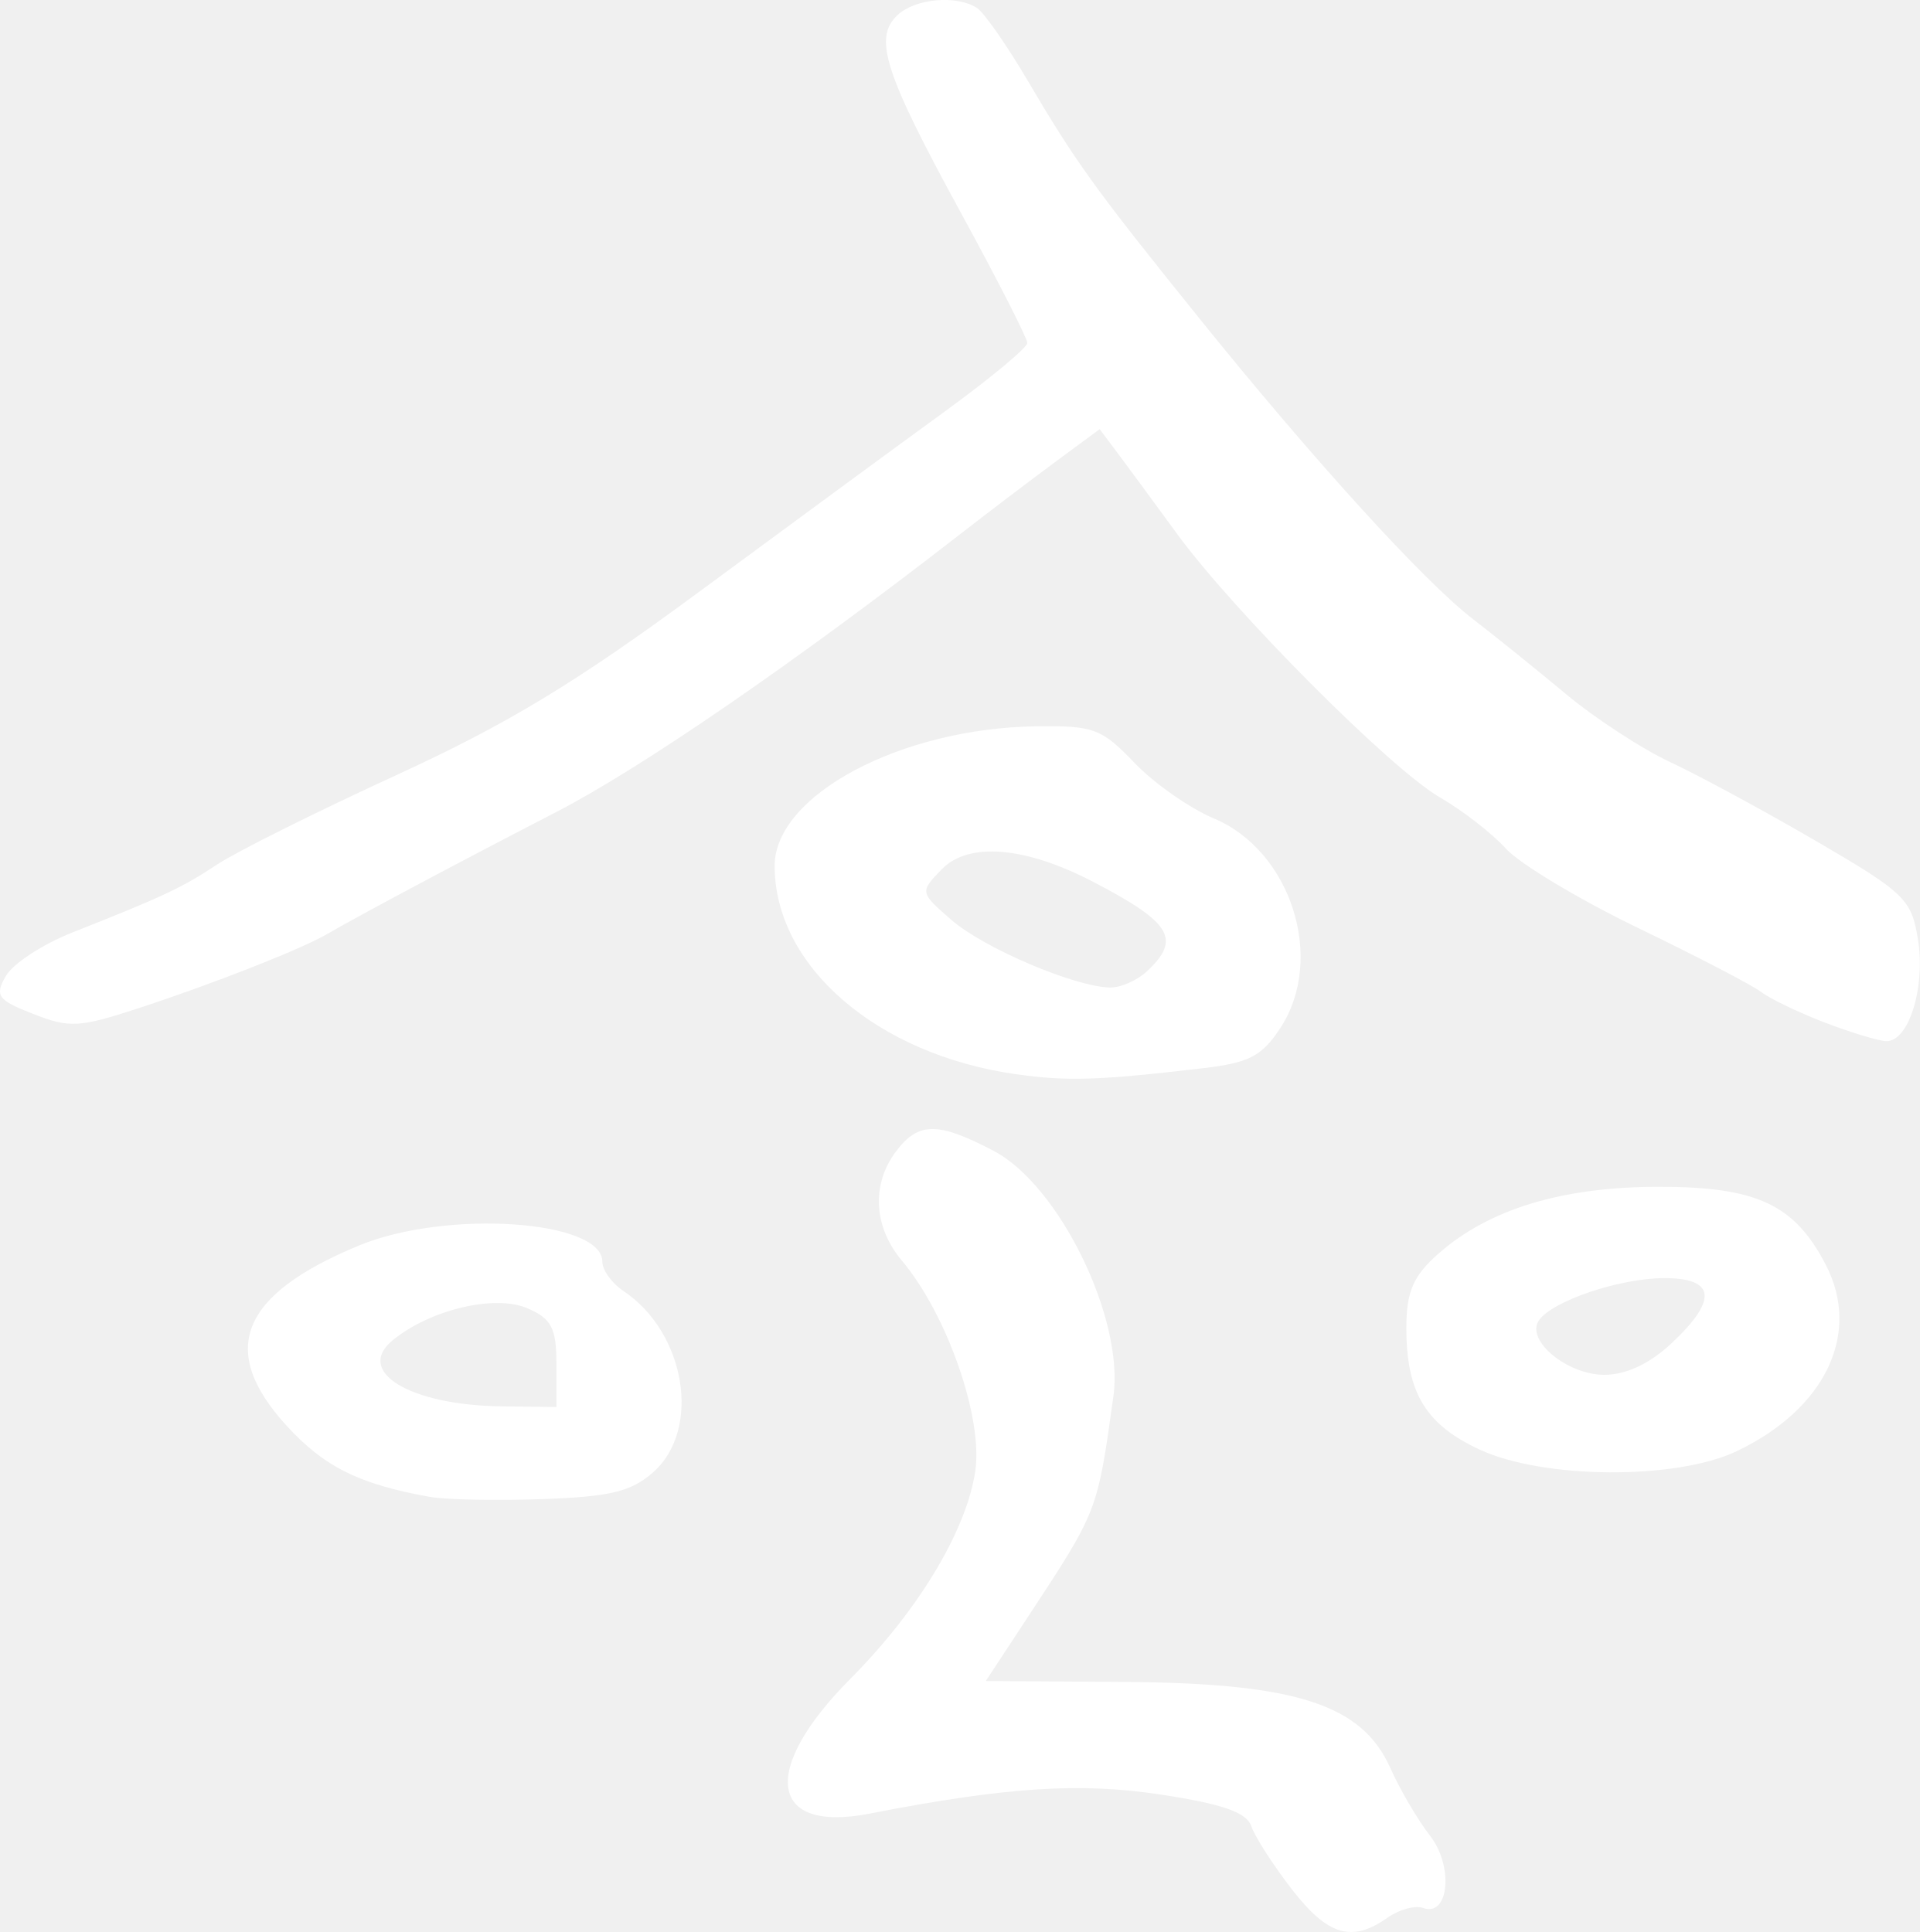
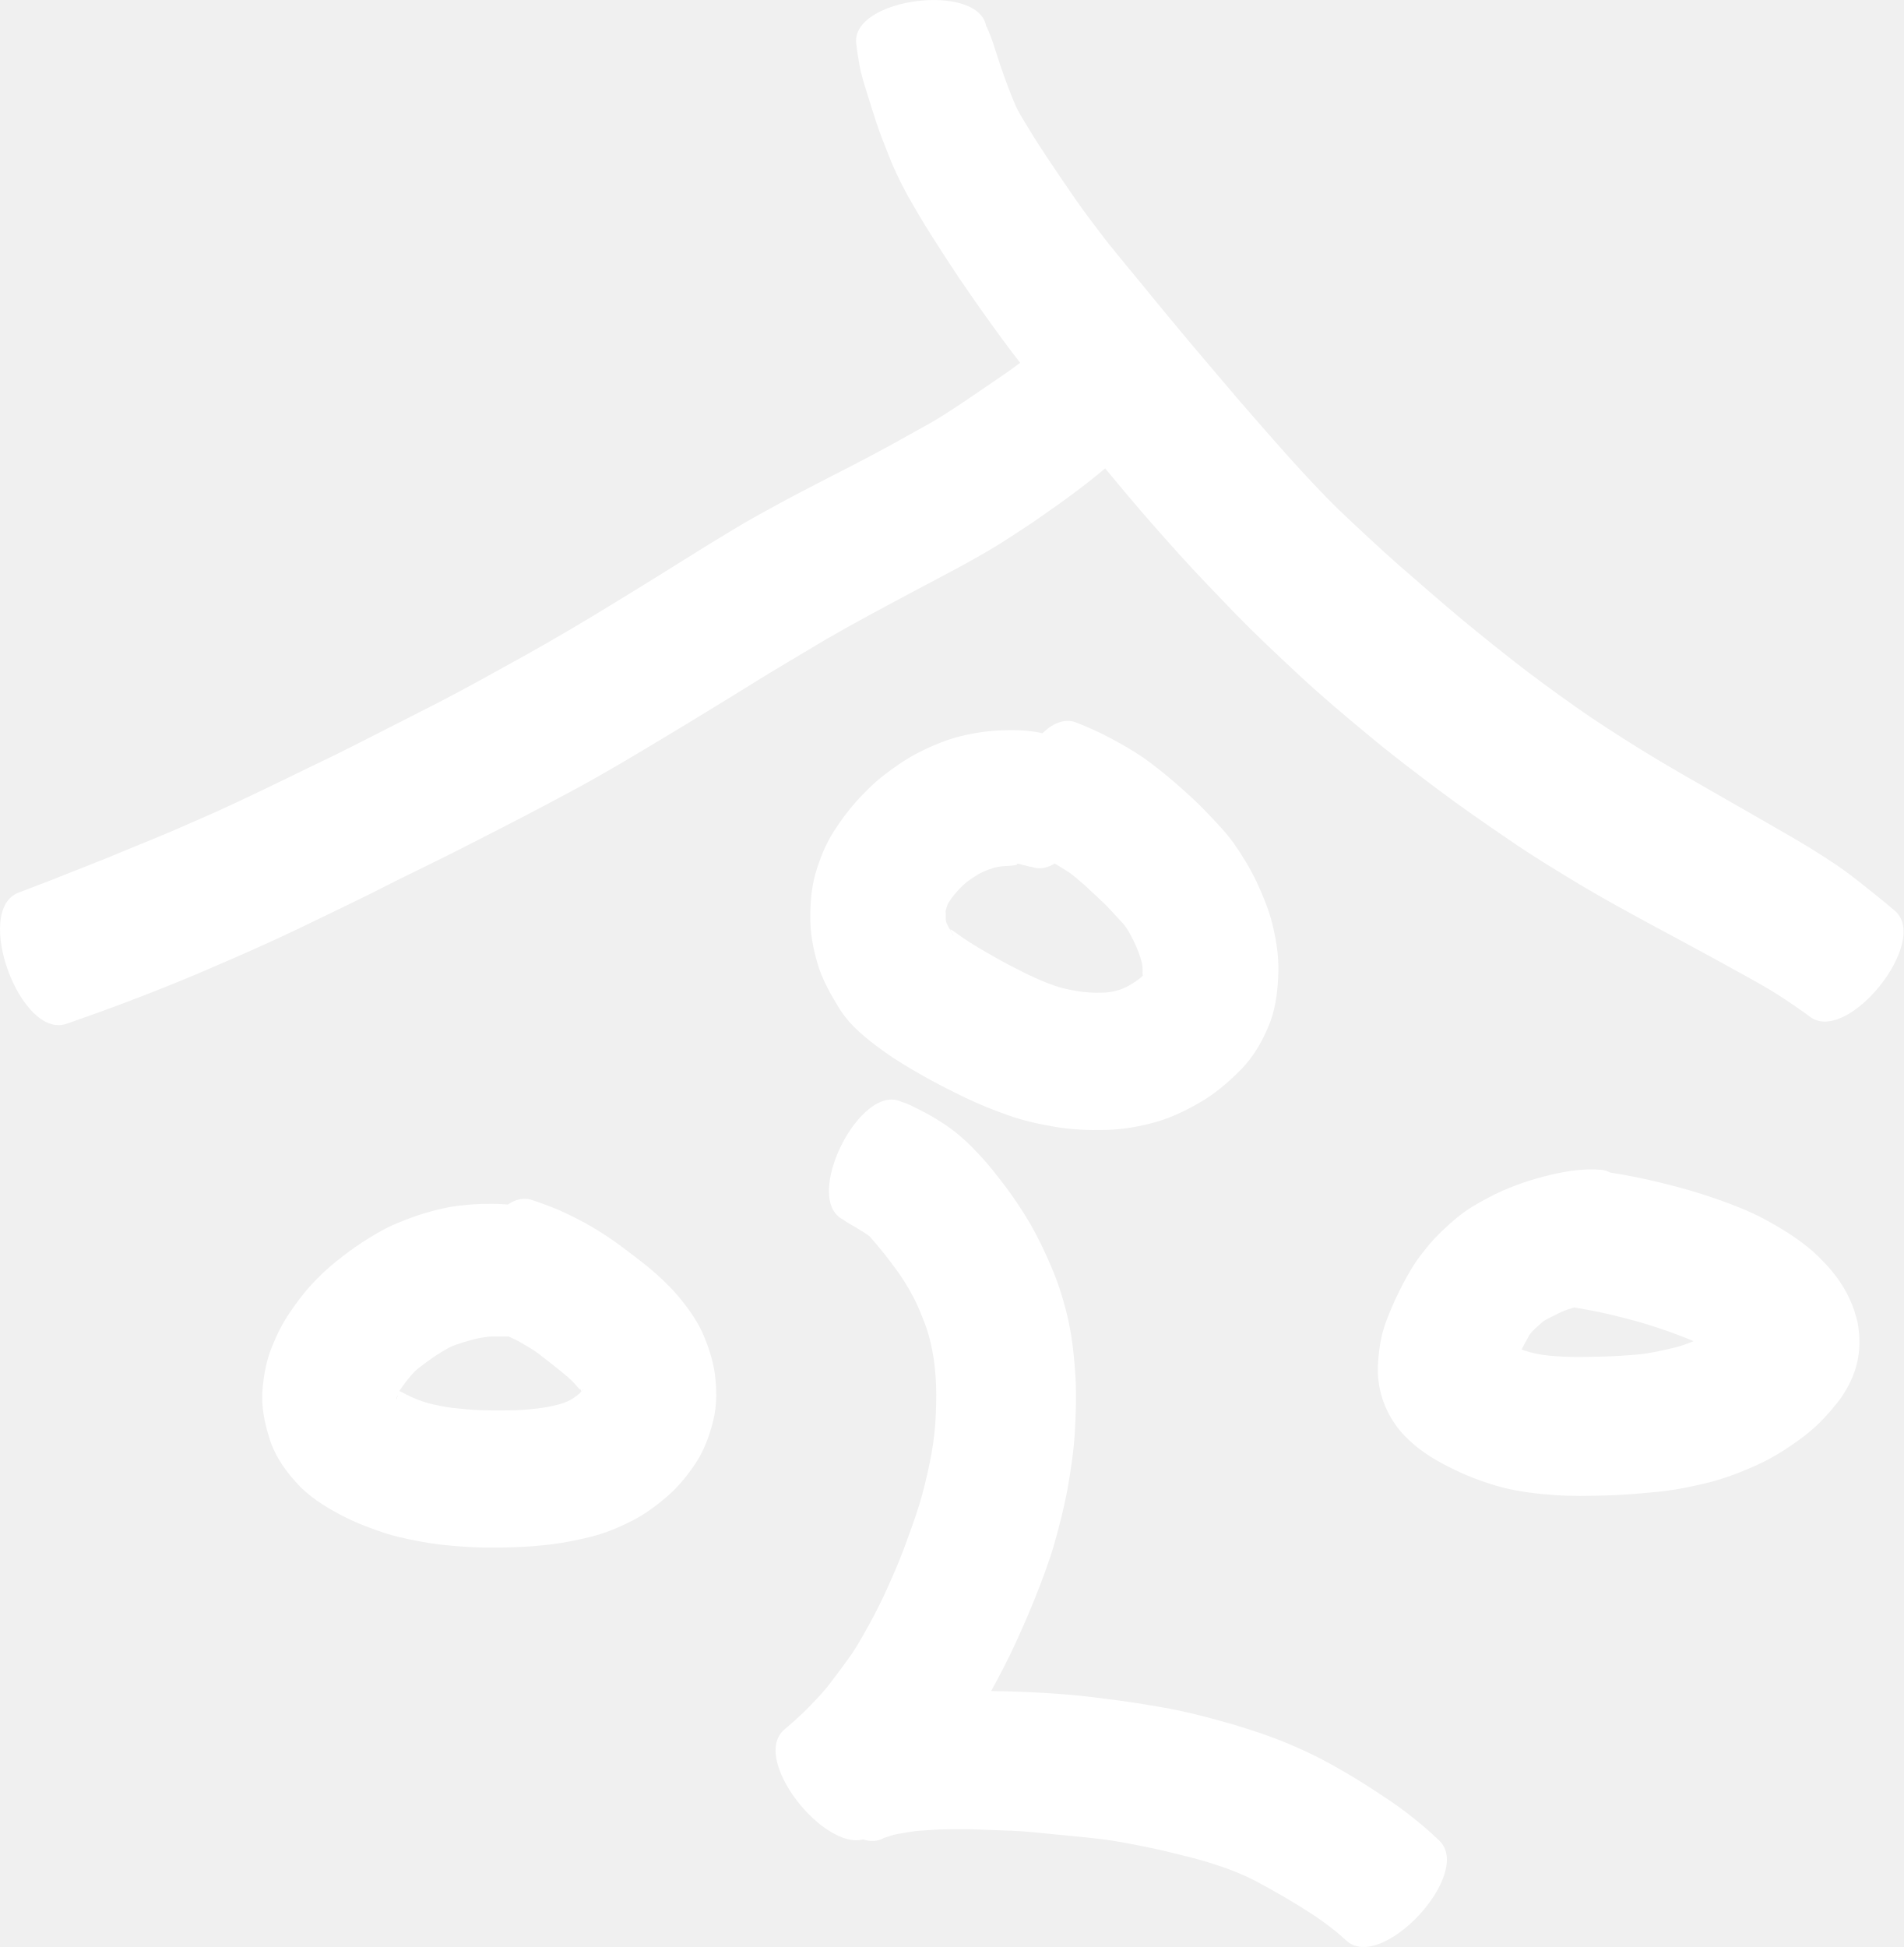
- <svg xmlns="http://www.w3.org/2000/svg" width="153.705mm" height="154.706mm" viewBox="0 0 153.705 154.706" version="1.1" id="svg5" xml:space="preserve">
+ <svg xmlns="http://www.w3.org/2000/svg" width="155.704mm" height="159.243mm" viewBox="0 0 155.704 159.243" version="1.1" id="svg5" xml:space="preserve">
  <defs id="defs2" />
-   <g id="layer1" transform="translate(1673.365,915.56)">
-     <path style="fill:#ffffff;fill-opacity:1;stroke:none;stroke-width:0.889;stroke-opacity:1" d="m -1569.93,-764.263 c -1.502,-1.941 -2.963,-4.21 -3.246,-5.044 -0.38,-1.121 -2.241,-1.781 -7.159,-2.538 -6.542,-1.007 -12.444,-0.625 -23.421,1.513 -8.057,1.57 -8.774,-3.51 -1.524,-10.8 5.434,-5.465 9.272,-11.84 9.993,-16.597 0.646,-4.265 -2.243,-12.568 -5.875,-16.888 -2.268,-2.698 -2.453,-6.09 -0.477,-8.73 1.791,-2.393 3.362,-2.403 7.835,-0.051 5.25,2.761 10.448,13.422 9.579,19.647 -1.301,9.316 -1.217,9.1 -6.946,17.819 l -3.272,4.98 11.088,0.074 c 13.749,0.091 19.024,1.798 21.298,6.889 0.777,1.739 2.205,4.175 3.173,5.413 1.913,2.445 1.531,6.543 -0.541,5.799 -0.643,-0.231 -1.933,0.122 -2.868,0.784 -2.831,2.007 -4.773,1.429 -7.638,-2.27 z m -69.003,-31.43 c -5.666,-1.012 -8.467,-2.402 -11.479,-5.694 -5.521,-6.035 -3.732,-10.498 5.787,-14.438 6.978,-2.888 19.485,-2.053 19.485,1.301 0,0.666 0.757,1.717 1.683,2.336 5,3.34 6.268,11.108 2.373,14.531 -1.756,1.543 -3.432,1.948 -8.858,2.139 -3.68,0.129 -7.726,0.05 -8.991,-0.176 z m 10.115,-10.657 c 0,-2.873 -0.397,-3.629 -2.344,-4.459 -2.604,-1.11 -7.776,0.122 -10.756,2.563 -3.077,2.52 1.353,5.209 8.732,5.301 l 4.368,0.055 z m 73.927,6.872 c -4.344,-2.012 -5.881,-4.559 -5.881,-9.745 0,-2.886 0.54,-4.15 2.529,-5.915 4.052,-3.598 9.934,-5.389 17.701,-5.389 7.822,0 10.837,1.409 13.345,6.235 2.855,5.493 0,11.527 -7.101,14.926 -4.831,2.318 -15.47,2.26 -20.592,-0.112 z m 15.339,-8.508 c 3.724,-3.485 3.538,-5.228 -0.56,-5.228 -3.584,0 -9.03,1.844 -10.063,3.408 -1.046,1.583 2.286,4.335 5.248,4.335 1.744,0 3.63,-0.883 5.375,-2.515 z m -52.484,-21.558 c -11.121,-1.578 -19.31,-8.65 -19.31,-16.676 0,-5.654 10.083,-11.034 20.958,-11.181 4.575,-0.062 5.227,0.181 7.839,2.917 1.567,1.642 4.432,3.649 6.367,4.461 6.183,2.595 8.939,11.229 5.344,16.745 -1.491,2.288 -2.506,2.821 -6.203,3.254 -8.413,0.985 -10.875,1.064 -14.995,0.479 z m 10.509,-8.251 c 2.746,-2.569 1.953,-3.884 -4.314,-7.151 -5.447,-2.84 -9.991,-3.215 -12.132,-1.001 -1.763,1.823 -1.758,1.849 0.797,4.066 2.592,2.249 9.804,5.324 12.662,5.398 0.849,0.023 2.194,-0.568 2.989,-1.312 z m 54.213,4.1 c -2.08,-0.802 -4.356,-1.898 -5.057,-2.436 -0.701,-0.538 -5.139,-2.847 -9.863,-5.13 -4.724,-2.283 -9.482,-5.141 -10.575,-6.351 -1.093,-1.21 -3.473,-3.057 -5.289,-4.105 -3.926,-2.265 -16.517,-14.902 -21.08,-21.159 -1.778,-2.438 -3.889,-5.308 -4.69,-6.377 l -1.457,-1.944 -3.586,2.65 c -1.972,1.458 -5.386,4.05 -7.586,5.761 -13.088,10.179 -25.492,18.715 -32.321,22.242 -7.823,4.04 -15.799,8.289 -18.39,9.797 -2.066,1.202 -8.979,3.921 -14.972,5.888 -4.84,1.589 -5.604,1.633 -8.527,0.49 -2.85,-1.114 -3.096,-1.455 -2.191,-3.037 0.561,-0.98 2.949,-2.545 5.308,-3.477 7.309,-2.889 8.798,-3.589 11.645,-5.474 1.517,-1.005 7.952,-4.213 14.3,-7.129 8.94,-4.107 14.431,-7.435 24.367,-14.767 7.055,-5.205 15.827,-11.646 19.493,-14.312 3.667,-2.666 6.667,-5.156 6.667,-5.532 0,-0.377 -2.426,-5.13 -5.392,-10.562 -6.059,-11.1 -6.943,-13.874 -4.999,-15.693 1.416,-1.325 4.678,-1.625 6.346,-0.584 0.556,0.348 2.38,2.955 4.052,5.794 3.881,6.589 5.397,8.69 13.733,19.037 9.135,11.338 17.997,21.083 21.913,24.098 1.76,1.354 5.113,4.059 7.451,6.009 2.338,1.951 6.114,4.415 8.389,5.475 2.276,1.061 7.541,3.912 11.701,6.337 7.058,4.114 7.6,4.639 8.113,7.86 0.614,3.849 -0.752,8.208 -2.55,8.135 -0.645,-0.026 -2.874,-0.704 -4.955,-1.506 z" id="path2861-6" />
+   <g id="layer2" transform="translate(1971.308,601.4514)">
+     <g id="g232" transform="translate(-296.06,317.5)" style="fill:#ffffff;fill-opacity:1">
+       <path style="fill:#ffffff;fill-opacity:1;stroke:none;stroke-width:22.437;stroke-dasharray:none;stroke-opacity:1" id="path125" d="m -1605.208,-915.378 c 0.062,0.599 0.164,1.19 0.265,1.784 0.147,0.777 0.388,1.53 0.62,2.285 0.248,0.771 0.487,1.546 0.735,2.317 0.298,0.909 0.655,1.796 1.007,2.685 0.435,1.139 0.97,2.233 1.55,3.305 0.644,1.138 1.308,2.264 2.007,3.368 0.738,1.16 1.484,2.315 2.249,3.458 0.882,1.292 1.774,2.577 2.693,3.843 1.066,1.49 2.178,2.947 3.312,4.386 1.215,1.538 2.451,3.059 3.695,4.574 1.312,1.625 2.636,3.24 3.982,4.837 1.405,1.681 2.859,3.32 4.325,4.948 1.476,1.638 3.019,3.213 4.541,4.808 1.665,1.707 3.405,3.339 5.149,4.965 1.838,1.715 3.759,3.337 5.696,4.938 1.877,1.573 3.829,3.052 5.785,4.524 1.876,1.404 3.806,2.735 5.74,4.057 1.913,1.327 3.908,2.527 5.899,3.73 1.878,1.125 3.804,2.166 5.726,3.214 1.681,0.905 3.364,1.804 5.038,2.721 1.365,0.76 2.745,1.495 4.101,2.271 0.887,0.507 1.743,1.062 2.585,1.639 0.425,0.288 0.843,0.586 1.257,0.891 3.066,2.455 10.009,-6.217 6.943,-8.672 v 0 c -0.487,-0.413 -0.978,-0.82 -1.476,-1.22 -1.03,-0.826 -2.056,-1.662 -3.144,-2.413 -1.452,-0.984 -2.95,-1.895 -4.474,-2.762 -1.667,-0.967 -3.341,-1.92 -5.013,-2.878 -1.788,-1.02 -3.575,-2.042 -5.343,-3.097 -1.796,-1.076 -3.559,-2.207 -5.304,-3.365 -1.771,-1.21 -3.51,-2.468 -5.224,-3.758 -1.799,-1.377 -3.564,-2.798 -5.314,-4.236 -1.787,-1.498 -3.544,-3.031 -5.304,-4.562 -1.627,-1.443 -3.215,-2.928 -4.792,-4.426 -1.443,-1.4 -2.802,-2.884 -4.153,-4.373 -1.385,-1.55 -2.749,-3.119 -4.112,-4.688 -1.323,-1.549 -2.635,-3.106 -3.953,-4.658 -1.217,-1.465 -2.442,-2.924 -3.64,-4.405 -1.071,-1.309 -2.159,-2.604 -3.212,-3.927 -0.847,-1.108 -1.698,-2.213 -2.494,-3.358 -0.736,-1.07 -1.472,-2.139 -2.191,-3.22 -0.598,-0.893 -1.181,-1.794 -1.732,-2.716 -0.385,-0.645 -0.813,-1.271 -1.088,-1.974 -0.285,-0.66 -0.527,-1.336 -0.785,-2.007 -0.244,-0.686 -0.484,-1.374 -0.698,-2.071 -0.185,-0.581 -0.367,-1.167 -0.61,-1.727 -0.028,-0.052 -0.253,-0.681 -0.203,-0.363 -0.47,-3.763 -11.113,-2.432 -10.643,1.33 z" />
+       <path style="fill:#ffffff;fill-opacity:1;stroke:none;stroke-width:22.437;stroke-dasharray:none;stroke-opacity:1" id="path126" d="m -1587.572,-892.796 c -0.223,0.141 -0.452,0.36 -0.678,0.536 -0.374,0.326 -0.751,0.648 -1.119,0.981 -0.371,0.332 -0.73,0.678 -1.121,0.987 -0.494,0.372 -0.971,0.767 -1.47,1.133 -0.649,0.486 -1.317,0.943 -1.988,1.398 -0.851,0.572 -1.692,1.16 -2.544,1.73 -0.888,0.586 -1.771,1.18 -2.697,1.704 -1.054,0.587 -2.107,1.174 -3.163,1.758 -1.097,0.605 -2.205,1.186 -3.317,1.762 -1.232,0.631 -2.466,1.256 -3.69,1.901 -1.347,0.695 -2.678,1.42 -4.003,2.157 -1.377,0.77 -2.718,1.602 -4.064,2.424 -1.269,0.773 -2.52,1.574 -3.783,2.356 -1.217,0.749 -2.429,1.505 -3.65,2.248 -1.197,0.734 -2.398,1.461 -3.607,2.175 -1.218,0.717 -2.443,1.42 -3.675,2.112 -1.244,0.694 -2.494,1.379 -3.741,2.068 -1.176,0.652 -2.365,1.281 -3.558,1.901 -1.203,0.616 -2.409,1.224 -3.613,1.839 -1.185,0.596 -2.366,1.202 -3.549,1.802 -1.171,0.597 -2.359,1.162 -3.544,1.731 -1.207,0.595 -2.418,1.183 -3.633,1.764 -1.233,0.591 -2.47,1.172 -3.714,1.74 -1.276,0.561 -2.55,1.126 -3.831,1.677 -1.349,0.573 -2.712,1.112 -4.065,1.676 -1.325,0.563 -2.672,1.074 -4.01,1.608 -1.225,0.494 -2.456,0.973 -3.692,1.439 -0.205,0.079 -0.41,0.157 -0.615,0.236 -3.791,1.391 0.144,12.114 3.935,10.722 v 0 c 0.193,-0.067 0.385,-0.135 0.578,-0.202 1.325,-0.463 2.647,-0.937 3.961,-1.432 1.423,-0.533 2.835,-1.092 4.244,-1.659 1.419,-0.574 2.826,-1.178 4.229,-1.789 1.367,-0.589 2.727,-1.195 4.079,-1.817 1.289,-0.597 2.571,-1.208 3.847,-1.833 1.252,-0.596 2.494,-1.212 3.743,-1.817 1.192,-0.596 2.375,-1.212 3.576,-1.791 1.218,-0.592 2.43,-1.195 3.641,-1.801 1.24,-0.62 2.468,-1.267 3.705,-1.893 1.258,-0.647 2.513,-1.299 3.763,-1.961 1.324,-0.699 2.643,-1.406 3.946,-2.142 1.309,-0.742 2.606,-1.505 3.897,-2.278 1.233,-0.742 2.467,-1.483 3.699,-2.226 1.244,-0.758 2.488,-1.516 3.728,-2.28 1.233,-0.762 2.461,-1.533 3.706,-2.274 1.251,-0.751 2.505,-1.498 3.76,-2.243 1.229,-0.705 2.467,-1.396 3.713,-2.07 1.192,-0.639 2.378,-1.285 3.574,-1.917 1.187,-0.622 2.368,-1.254 3.55,-1.886 1.214,-0.665 2.426,-1.336 3.597,-2.077 1.049,-0.684 2.111,-1.347 3.131,-2.075 0.908,-0.634 1.814,-1.271 2.702,-1.933 0.79,-0.593 1.572,-1.196 2.33,-1.83 0.607,-0.504 1.204,-1.021 1.784,-1.555 0.45,-0.409 0.893,-0.826 1.345,-1.233 0.349,-0.33 0.689,-0.668 1.019,-1.016 0.239,-0.238 0.454,-0.497 0.702,-0.727 2.76,-2.598 -4.587,-10.404 -7.348,-7.807 z" />
+       <path style="fill:#ffffff;fill-opacity:1;stroke:none;stroke-width:22.437;stroke-dasharray:none;stroke-opacity:1" id="path127" d="m -1586.883,-858.036 c -0.504,-0.228 -1.028,-0.403 -1.558,-0.561 -0.616,-0.182 -1.241,-0.328 -1.871,-0.455 -1.092,-0.203 -2.199,-0.209 -3.304,-0.152 -1.183,0.064 -2.346,0.269 -3.489,0.578 -1.101,0.322 -2.152,0.783 -3.169,1.309 -0.948,0.497 -1.822,1.116 -2.671,1.765 -0.835,0.648 -1.579,1.399 -2.288,2.18 -0.677,0.759 -1.275,1.581 -1.825,2.436 -0.677,1.068 -1.14,2.242 -1.494,3.45 -0.357,1.279 -0.437,2.602 -0.411,3.923 0.033,1.294 0.309,2.551 0.698,3.78 0.388,1.129 0.969,2.17 1.59,3.183 0.905,1.518 2.278,2.594 3.683,3.61 1.081,0.789 2.241,1.458 3.404,2.118 1.067,0.599 2.158,1.152 3.261,1.68 1.131,0.549 2.299,1.016 3.483,1.436 1.273,0.459 2.593,0.75 3.925,0.973 1.336,0.227 2.688,0.28 4.04,0.249 1.452,-0.022 2.871,-0.281 4.265,-0.672 1.38,-0.409 2.66,-1.06 3.887,-1.801 1.094,-0.684 2.061,-1.534 2.966,-2.447 1.112,-1.127 1.865,-2.489 2.429,-3.953 0.47,-1.322 0.619,-2.713 0.649,-4.106 0.031,-1.322 -0.188,-2.623 -0.499,-3.901 -0.301,-1.183 -0.77,-2.312 -1.284,-3.416 -0.531,-1.114 -1.174,-2.167 -1.883,-3.176 -0.702,-0.965 -1.539,-1.817 -2.363,-2.676 -0.749,-0.779 -1.559,-1.497 -2.371,-2.209 -0.851,-0.737 -1.731,-1.44 -2.647,-2.094 -0.893,-0.61 -1.835,-1.14 -2.787,-1.65 -0.865,-0.455 -1.758,-0.853 -2.668,-1.209 -3.612,-1.485 -7.814,8.733 -4.201,10.218 v 0 c 0.513,0.232 1.016,0.485 1.504,0.766 0.62,0.352 1.231,0.721 1.833,1.104 0.559,0.336 1.029,0.79 1.525,1.209 0.582,0.531 1.155,1.072 1.726,1.615 0.484,0.506 0.954,1.024 1.43,1.537 0.343,0.4 0.577,0.871 0.818,1.336 0.226,0.46 0.421,0.933 0.578,1.422 0.098,0.305 0.185,0.625 0.186,0.946 -10e-5,0.17 -0.016,0.406 0.015,0.552 0.068,-0.073 0.323,-0.37 0.116,-0.122 -0.273,0.28 -0.591,0.511 -0.919,0.722 -0.356,0.231 -0.736,0.418 -1.139,0.554 -0.471,0.148 -0.947,0.231 -1.445,0.222 -0.646,0.02 -1.291,-0.017 -1.93,-0.12 -0.672,-0.108 -1.341,-0.245 -1.982,-0.478 -0.787,-0.28 -1.551,-0.619 -2.302,-0.983 -0.886,-0.443 -1.769,-0.893 -2.626,-1.392 -0.825,-0.466 -1.643,-0.945 -2.431,-1.471 -0.489,-0.34 -0.241,-0.164 -0.744,-0.529 -0.102,-0.072 -0.384,-0.279 -0.337,-0.164 0.068,0.165 0.186,0.305 0.27,0.462 0.01,0.017 -0.029,-0.025 -0.043,-0.038 -0.181,-0.268 -0.321,-0.561 -0.476,-0.842 -0.104,-0.167 -0.129,-0.36 -0.133,-0.554 0,-0.065 0.018,-0.649 -0.024,-0.523 0.062,-0.218 0.119,-0.438 0.211,-0.646 0.2,-0.344 0.441,-0.661 0.705,-0.959 0.241,-0.28 0.505,-0.539 0.787,-0.778 0.329,-0.255 0.679,-0.479 1.033,-0.697 0.358,-0.185 0.726,-0.347 1.113,-0.464 0.302,-0.104 0.746,-0.174 1.152,-0.183 0,0 1.057,-0.045 0.824,-0.168 0.206,-0.063 0.476,0.105 0.683,0.12 0.033,0.008 0.616,0.172 0.47,0.093 3.521,1.435 7.579,-8.525 4.058,-9.96 z" />
+       <path style="fill:#ffffff;fill-opacity:1;stroke:none;stroke-width:22.437;stroke-dasharray:none;stroke-opacity:1" id="path128" d="m -1633.333,-820.367 c 0.262,-0.029 -0.696,-0.09 -0.728,-0.092 -0.572,-0.04 -1.144,-0.043 -1.717,-0.026 -0.701,0.018 -1.399,0.087 -2.095,0.165 -0.909,0.119 -1.796,0.346 -2.674,0.605 -0.874,0.261 -1.724,0.595 -2.56,0.957 -0.886,0.397 -1.715,0.906 -2.53,1.429 -0.726,0.472 -1.415,0.994 -2.092,1.532 -0.766,0.606 -1.467,1.285 -2.126,2.004 -0.609,0.677 -1.155,1.408 -1.664,2.163 -0.611,0.874 -1.081,1.827 -1.477,2.814 -0.461,1.121 -0.677,2.308 -0.779,3.51 -0.115,1.384 0.158,2.736 0.584,4.045 0.482,1.54 1.434,2.811 2.542,3.954 1.051,1.025 2.309,1.773 3.609,2.432 1.099,0.555 2.254,0.979 3.422,1.363 1.169,0.349 2.366,0.585 3.569,0.779 1.138,0.171 2.286,0.259 3.434,0.324 1.102,0.048 2.206,0.043 3.308,0.005 1.071,-0.028 2.138,-0.114 3.201,-0.241 1.074,-0.139 2.135,-0.357 3.186,-0.614 1.207,-0.297 2.349,-0.785 3.452,-1.35 1.065,-0.556 2.022,-1.277 2.922,-2.066 0.865,-0.766 1.578,-1.674 2.218,-2.63 0.69,-1.055 1.116,-2.235 1.419,-3.45 0.317,-1.274 0.292,-2.575 0.128,-3.867 -0.174,-1.182 -0.559,-2.305 -1.036,-3.395 -0.532,-1.116 -1.268,-2.109 -2.064,-3.049 -0.72,-0.829 -1.527,-1.572 -2.37,-2.273 -0.679,-0.543 -1.371,-1.07 -2.068,-1.591 -0.788,-0.595 -1.608,-1.142 -2.458,-1.645 -0.871,-0.509 -1.77,-0.966 -2.69,-1.378 -0.731,-0.315 -1.48,-0.587 -2.234,-0.84 -3.695,-1.29 -7.343,9.161 -3.648,10.451 v 0 c 0.461,0.173 0.919,0.352 1.367,0.554 0.537,0.235 1.074,0.466 1.57,0.782 0.48,0.281 0.965,0.554 1.393,0.911 0.557,0.43 1.11,0.864 1.658,1.305 0.383,0.319 0.778,0.627 1.109,1.003 0.163,0.169 0.299,0.368 0.484,0.513 -0.027,-0.3 0.06,0.153 0.103,0.237 0.055,0.167 -0.01,-0.305 0.075,-0.237 0.01,-0.005 0.075,-0.06 0.114,-0.127 -0.092,0.15 -0.218,0.271 -0.343,0.393 -0.233,0.201 -0.479,0.389 -0.747,0.541 -0.324,0.174 -0.665,0.309 -1.024,0.395 -0.597,0.15 -1.201,0.27 -1.814,0.331 -0.732,0.083 -1.466,0.14 -2.202,0.141 -0.802,0.013 -1.604,0.012 -2.405,-0.015 -0.773,-0.038 -1.544,-0.107 -2.312,-0.196 -0.653,-0.096 -1.3,-0.218 -1.938,-0.388 -0.602,-0.168 -1.184,-0.408 -1.741,-0.692 -0.044,-0.022 -0.914,-0.472 -0.977,-0.469 -0.025,0 0.017,0.047 0.026,0.071 0,0.016 -0.028,0.029 -0.022,0.044 0,0 0.408,0.729 0.243,0.532 -0.109,-0.312 0,0.13 -0.069,0.212 -0.011,-0.073 -0.048,-0.071 0.031,-0.238 0.086,-0.221 0.168,-0.444 0.314,-0.636 0.253,-0.349 0.503,-0.701 0.787,-1.026 0.232,-0.267 0.465,-0.527 0.759,-0.729 0.407,-0.314 0.819,-0.623 1.246,-0.909 0.361,-0.233 0.725,-0.46 1.1,-0.669 0.371,-0.191 0.77,-0.315 1.165,-0.446 0.372,-0.113 0.748,-0.207 1.123,-0.312 0.332,-0.075 0.669,-0.113 1.006,-0.161 0.179,-0.012 0.517,-0.028 0.755,-0.01 0.395,0.006 0.789,-0.008 1.183,-0.007 3.792,0 3.792,-10.724 0,-10.724 z" />
+       <path style="fill:#ffffff;fill-opacity:1;stroke:none;stroke-width:22.437;stroke-dasharray:none;stroke-opacity:1" id="path129" d="m -1544.457,-823.285 c -0.439,-0.035 -0.877,-0.026 -1.315,0 -0.703,0.043 -1.4,0.156 -2.089,0.298 -0.705,0.15 -1.403,0.331 -2.093,0.54 -0.814,0.244 -1.608,0.547 -2.388,0.882 -0.817,0.362 -1.601,0.791 -2.37,1.244 -0.932,0.554 -1.752,1.263 -2.537,2.006 -0.781,0.731 -1.457,1.558 -2.084,2.422 -0.576,0.83 -1.05,1.723 -1.498,2.626 -0.415,0.832 -0.777,1.687 -1.098,2.559 -0.409,1.156 -0.564,2.372 -0.619,3.59 -0.038,1.945 0.627,3.759 1.874,5.251 0.21,0.251 0.454,0.473 0.681,0.709 1.095,1.033 2.398,1.784 3.748,2.427 1.242,0.604 2.536,1.073 3.869,1.431 1.423,0.365 2.885,0.532 4.348,0.634 1.352,0.092 2.708,0.066 4.062,0.029 1.289,-0.03 2.574,-0.134 3.857,-0.258 1.455,-0.115 2.887,-0.387 4.304,-0.726 1.518,-0.353 2.969,-0.916 4.383,-1.562 1.357,-0.625 2.606,-1.446 3.793,-2.346 1.126,-0.866 2.077,-1.916 2.932,-3.043 1.321,-1.893 1.803,-3.806 1.411,-6.115 -0.061,-0.361 -0.191,-0.708 -0.287,-1.061 -0.674,-1.975 -1.84,-3.438 -3.363,-4.831 -1.324,-1.157 -2.834,-2.054 -4.384,-2.868 -1.534,-0.76 -3.153,-1.331 -4.779,-1.86 -1.433,-0.458 -2.894,-0.821 -4.359,-1.162 -1.352,-0.299 -2.716,-0.54 -4.087,-0.73 -3.969,-0.599 -5.662,10.628 -1.693,11.226 v 0 c 1.051,0.176 2.097,0.381 3.132,0.639 1.155,0.281 2.304,0.592 3.431,0.972 1.085,0.357 2.155,0.755 3.204,1.207 0.791,0.358 1.558,0.771 2.26,1.285 0.055,0.026 0.104,0.089 0.165,0.08 0.068,-0.011 -0.15,-0.471 -0.073,-0.5 -0.138,-1.006 -0.079,-2.144 0.56,-2.984 -0.208,0.287 -0.511,0.502 -0.786,0.719 -0.555,0.393 -1.136,0.747 -1.754,1.034 -0.75,0.333 -1.516,0.639 -2.318,0.822 -0.912,0.211 -1.828,0.426 -2.76,0.521 -1.028,0.095 -2.06,0.157 -3.093,0.182 -1.011,0.026 -2.023,0.051 -3.033,0.008 -0.773,-0.043 -1.549,-0.084 -2.308,-0.251 -0.626,-0.134 -1.23,-0.317 -1.798,-0.626 -0.09,-0.043 -0.994,-0.483 -1.016,-0.437 -0.01,0.022 0.017,0.045 0.026,0.068 0.515,0.768 0.902,1.642 0.827,2.586 0.01,-0.089 0.063,-0.379 0.01,-0.239 0.183,-0.492 0.416,-0.964 0.646,-1.435 0.218,-0.435 0.441,-0.867 0.682,-1.289 0.12,-0.27 0.353,-0.474 0.557,-0.681 0.209,-0.196 0.423,-0.387 0.639,-0.575 0.379,-0.252 0.813,-0.419 1.211,-0.639 0.376,-0.191 0.767,-0.341 1.173,-0.455 0.403,-0.133 0.803,-0.272 1.213,-0.384 0.174,-0.065 0.363,-0.088 0.538,-0.15 0.208,-0.026 0.246,-0.08 0.45,-0.076 3.788,0 3.788,-10.713 0,-10.713 z" />
+       <path style="fill:#ffffff;fill-opacity:1;stroke:none;stroke-width:22.437;stroke-dasharray:none;stroke-opacity:1" id="path130" d="m -1606.282,-819.2 c 0.344,0.256 0.726,0.458 1.097,0.67 0.354,0.237 0.738,0.439 1.073,0.702 0.236,0.273 0.47,0.549 0.703,0.826 0.502,0.588 0.97,1.204 1.426,1.829 0.462,0.618 0.876,1.266 1.244,1.943 0.41,0.72 0.734,1.479 1.03,2.251 0.33,0.796 0.549,1.621 0.714,2.464 0.188,0.938 0.273,1.891 0.314,2.846 0.034,1.068 0,2.136 -0.066,3.201 -0.082,1.074 -0.241,2.143 -0.462,3.197 -0.238,1.156 -0.513,2.303 -0.86,3.431 -0.362,1.169 -0.787,2.316 -1.21,3.464 -0.402,1.083 -0.859,2.144 -1.334,3.197 -0.434,0.979 -0.915,1.935 -1.42,2.878 -0.483,0.873 -0.963,1.751 -1.515,2.583 -0.552,0.777 -1.114,1.548 -1.698,2.301 -0.505,0.693 -1.094,1.313 -1.689,1.928 -0.57,0.597 -1.178,1.154 -1.802,1.693 -0.112,0.095 -0.225,0.19 -0.337,0.286 -3.043,2.544 4.153,11.151 7.196,8.607 v 0 c 0.134,-0.111 0.268,-0.222 0.402,-0.332 0.906,-0.759 1.789,-1.545 2.618,-2.388 0.883,-0.902 1.736,-1.833 2.518,-2.825 0.804,-1.02 1.609,-2.043 2.317,-3.134 0.687,-1.086 1.363,-2.18 1.981,-3.308 0.642,-1.174 1.255,-2.365 1.821,-3.578 0.576,-1.266 1.137,-2.538 1.655,-3.828 0.555,-1.416 1.103,-2.837 1.53,-4.298 0.428,-1.502 0.816,-3.017 1.105,-4.552 0.268,-1.533 0.502,-3.073 0.598,-4.628 0.091,-1.509 0.136,-3.022 0.057,-4.533 -0.101,-1.547 -0.246,-3.093 -0.576,-4.61 -0.335,-1.484 -0.773,-2.942 -1.37,-4.343 -0.518,-1.221 -1.084,-2.421 -1.743,-3.573 -0.623,-1.056 -1.294,-2.083 -2.033,-3.063 -0.672,-0.88 -1.347,-1.759 -2.105,-2.568 -0.84,-0.907 -1.741,-1.76 -2.768,-2.455 -0.699,-0.466 -1.416,-0.901 -2.172,-1.27 -0.465,-0.231 -0.923,-0.499 -1.429,-0.63 -3.401,-1.7 -8.21,7.918 -4.809,9.619 z" />
+       <path style="fill:#ffffff;fill-opacity:1;stroke:none;stroke-width:22.437;stroke-dasharray:none;stroke-opacity:1" id="path131" d="m -1602.919,-768.64 c 0.11,-0.025 0.29,-0.09 0.423,-0.139 0.222,-0.077 0.453,-0.138 0.686,-0.174 0.472,-0.086 0.944,-0.168 1.42,-0.232 0.666,-0.068 1.337,-0.091 2.005,-0.139 0.873,-0.023 1.746,-0.028 2.619,-0.012 1.101,0.04 2.202,0.082 3.303,0.12 1.189,0.048 2.373,0.185 3.556,0.302 1.243,0.123 2.487,0.23 3.727,0.381 1.175,0.141 2.337,0.374 3.497,0.603 1.148,0.226 2.284,0.505 3.419,0.79 1.029,0.246 2.042,0.55 3.041,0.895 0.863,0.295 1.703,0.653 2.521,1.056 0.857,0.453 1.704,0.925 2.543,1.411 0.808,0.476 1.608,0.968 2.392,1.481 0.633,0.432 1.254,0.881 1.847,1.367 0.27,0.222 0.53,0.456 0.789,0.69 2.898,2.681 10.481,-5.514 7.584,-8.196 v 0 c -0.4,-0.376 -0.801,-0.751 -1.22,-1.106 -0.891,-0.746 -1.803,-1.469 -2.769,-2.117 -0.946,-0.637 -1.903,-1.259 -2.875,-1.855 -1.094,-0.656 -2.196,-1.299 -3.341,-1.861 -1.22,-0.588 -2.459,-1.134 -3.735,-1.59 -1.264,-0.444 -2.538,-0.86 -3.832,-1.208 -1.396,-0.391 -2.801,-0.748 -4.226,-1.021 -1.39,-0.254 -2.784,-0.485 -4.184,-0.673 -1.384,-0.185 -2.768,-0.366 -4.159,-0.483 -1.392,-0.112 -2.786,-0.198 -4.182,-0.244 -1.251,-0.044 -2.503,-0.061 -3.754,-0.029 -1.12,0.029 -2.24,0.05 -3.356,0.158 -1.019,0.073 -2.035,0.174 -3.043,0.35 -0.888,0.163 -1.77,0.36 -2.633,0.628 -0.719,0.236 -1.429,0.495 -2.114,0.816 -0.487,0.233 -0.959,0.493 -1.412,0.789 -3.267,1.931 2.193,11.171 5.46,9.241 z" />
+     </g>
  </g>
</svg>
